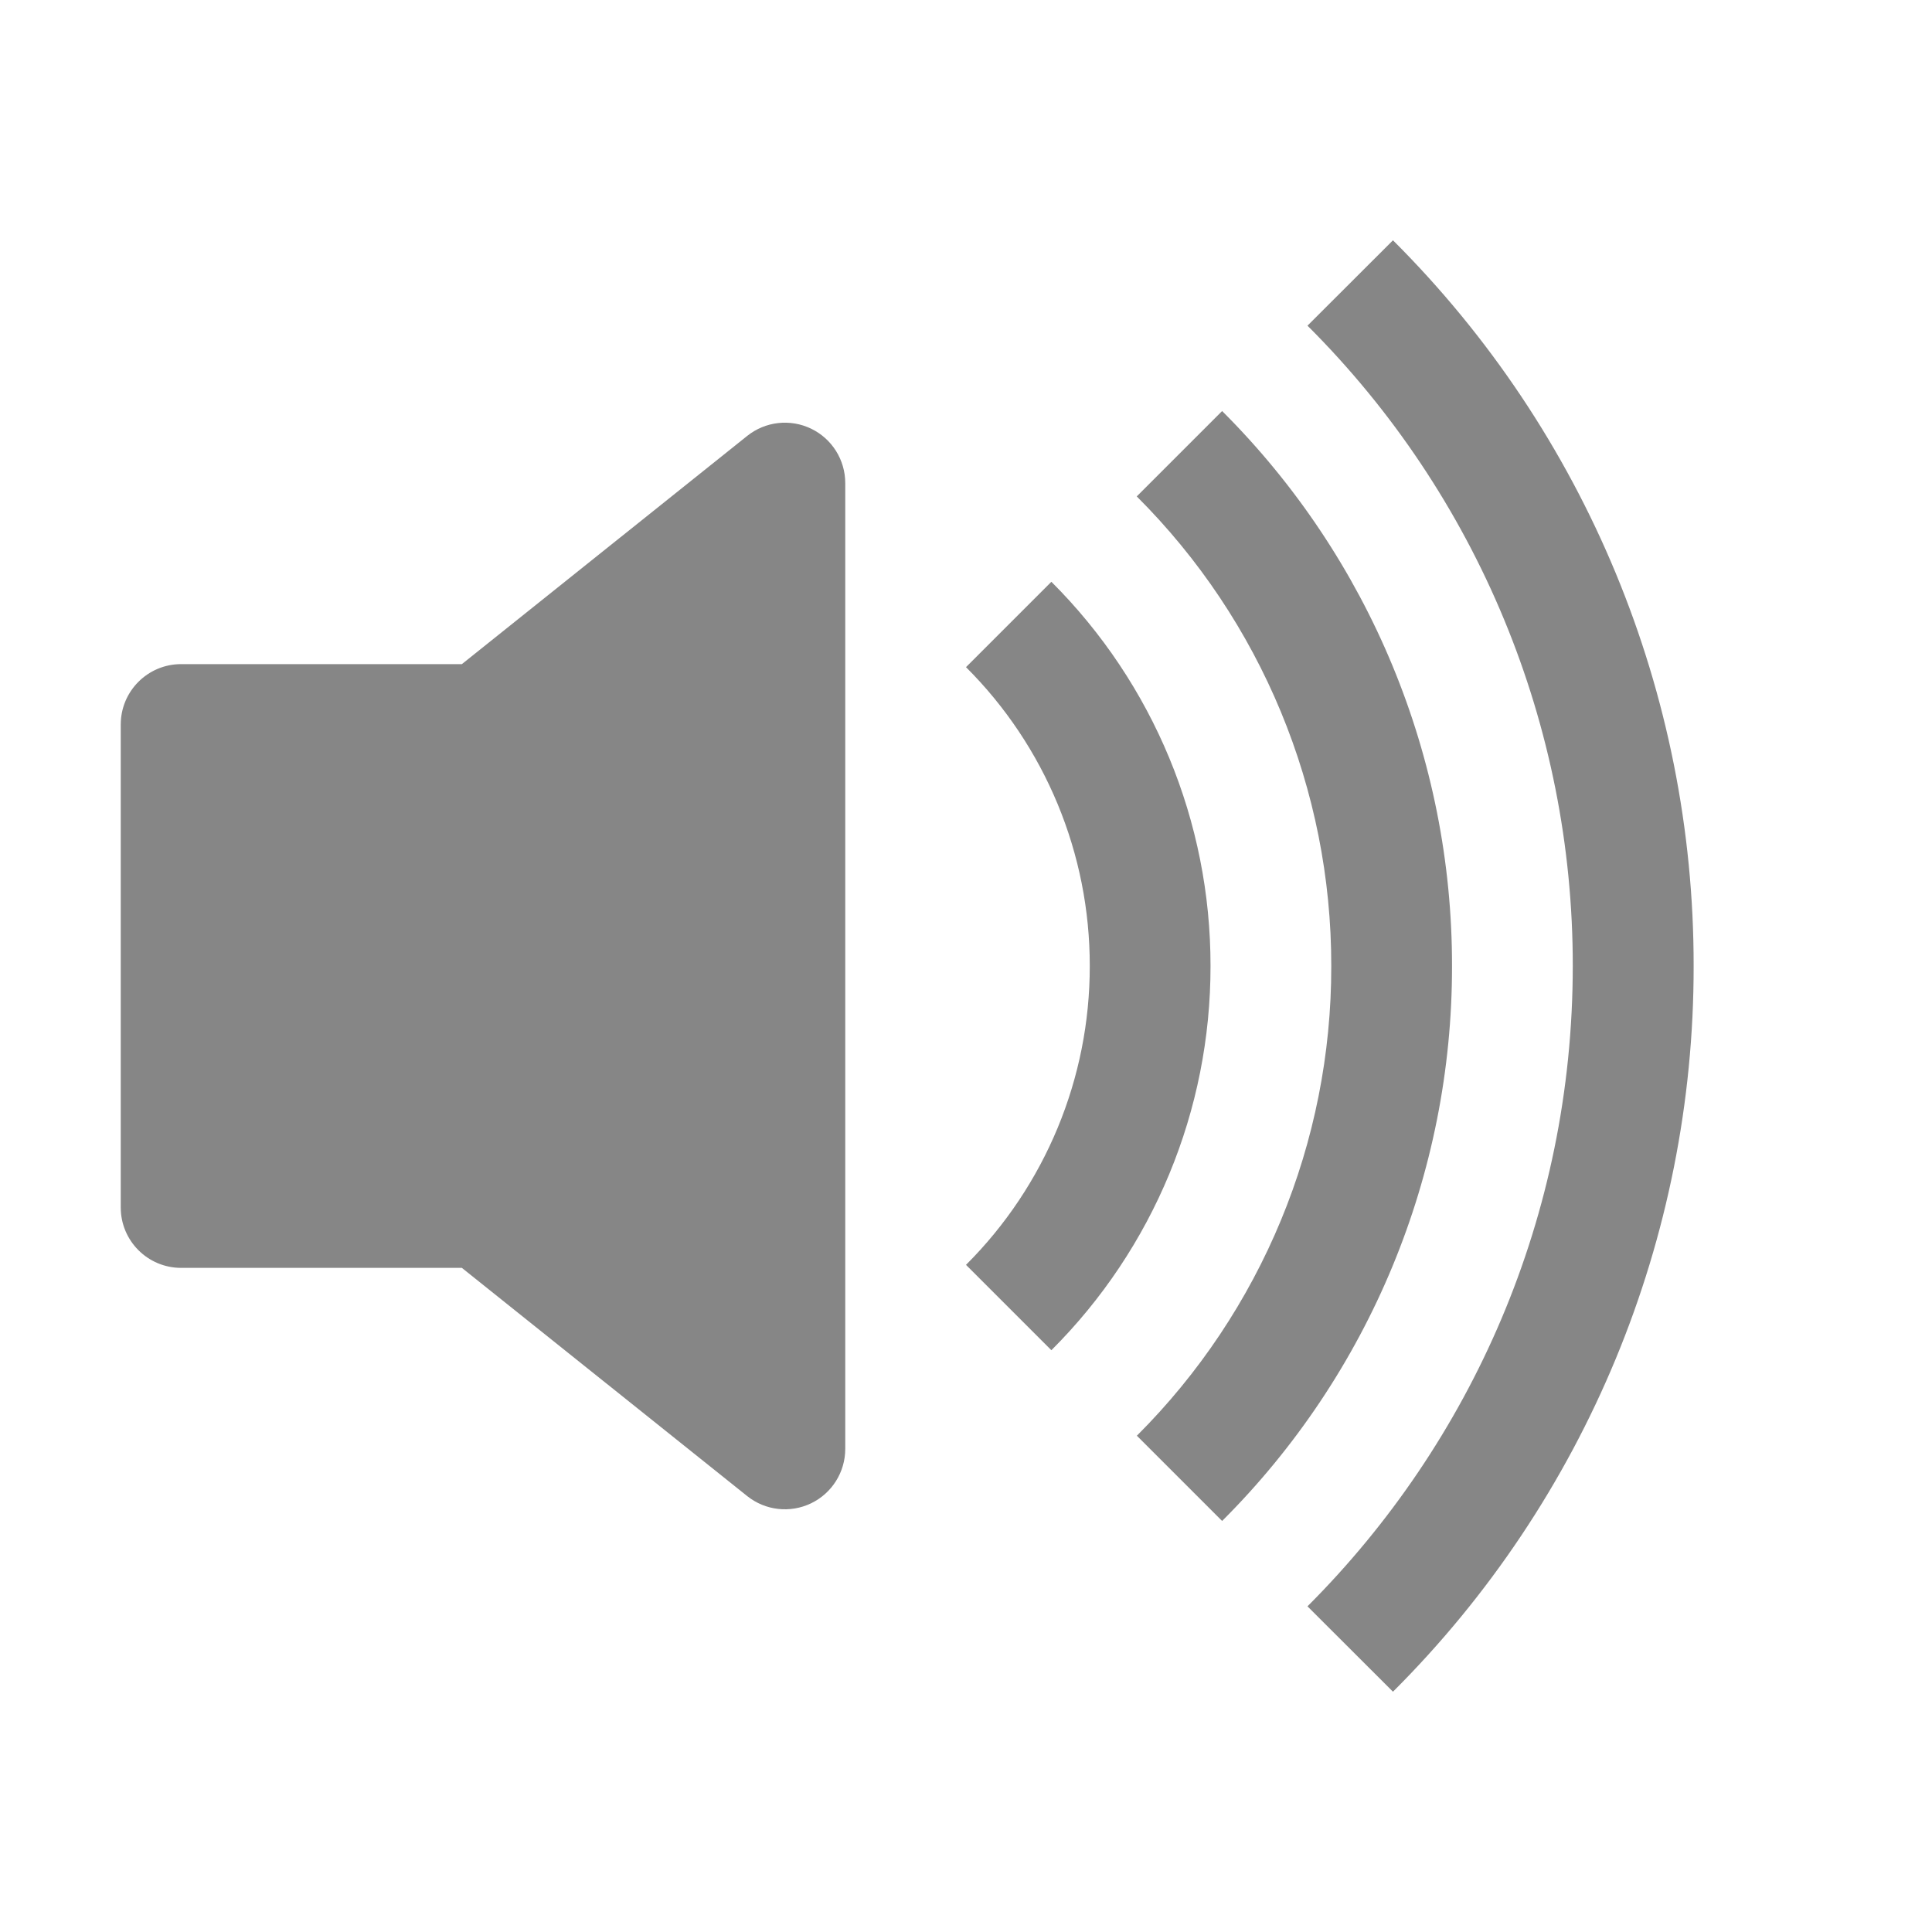
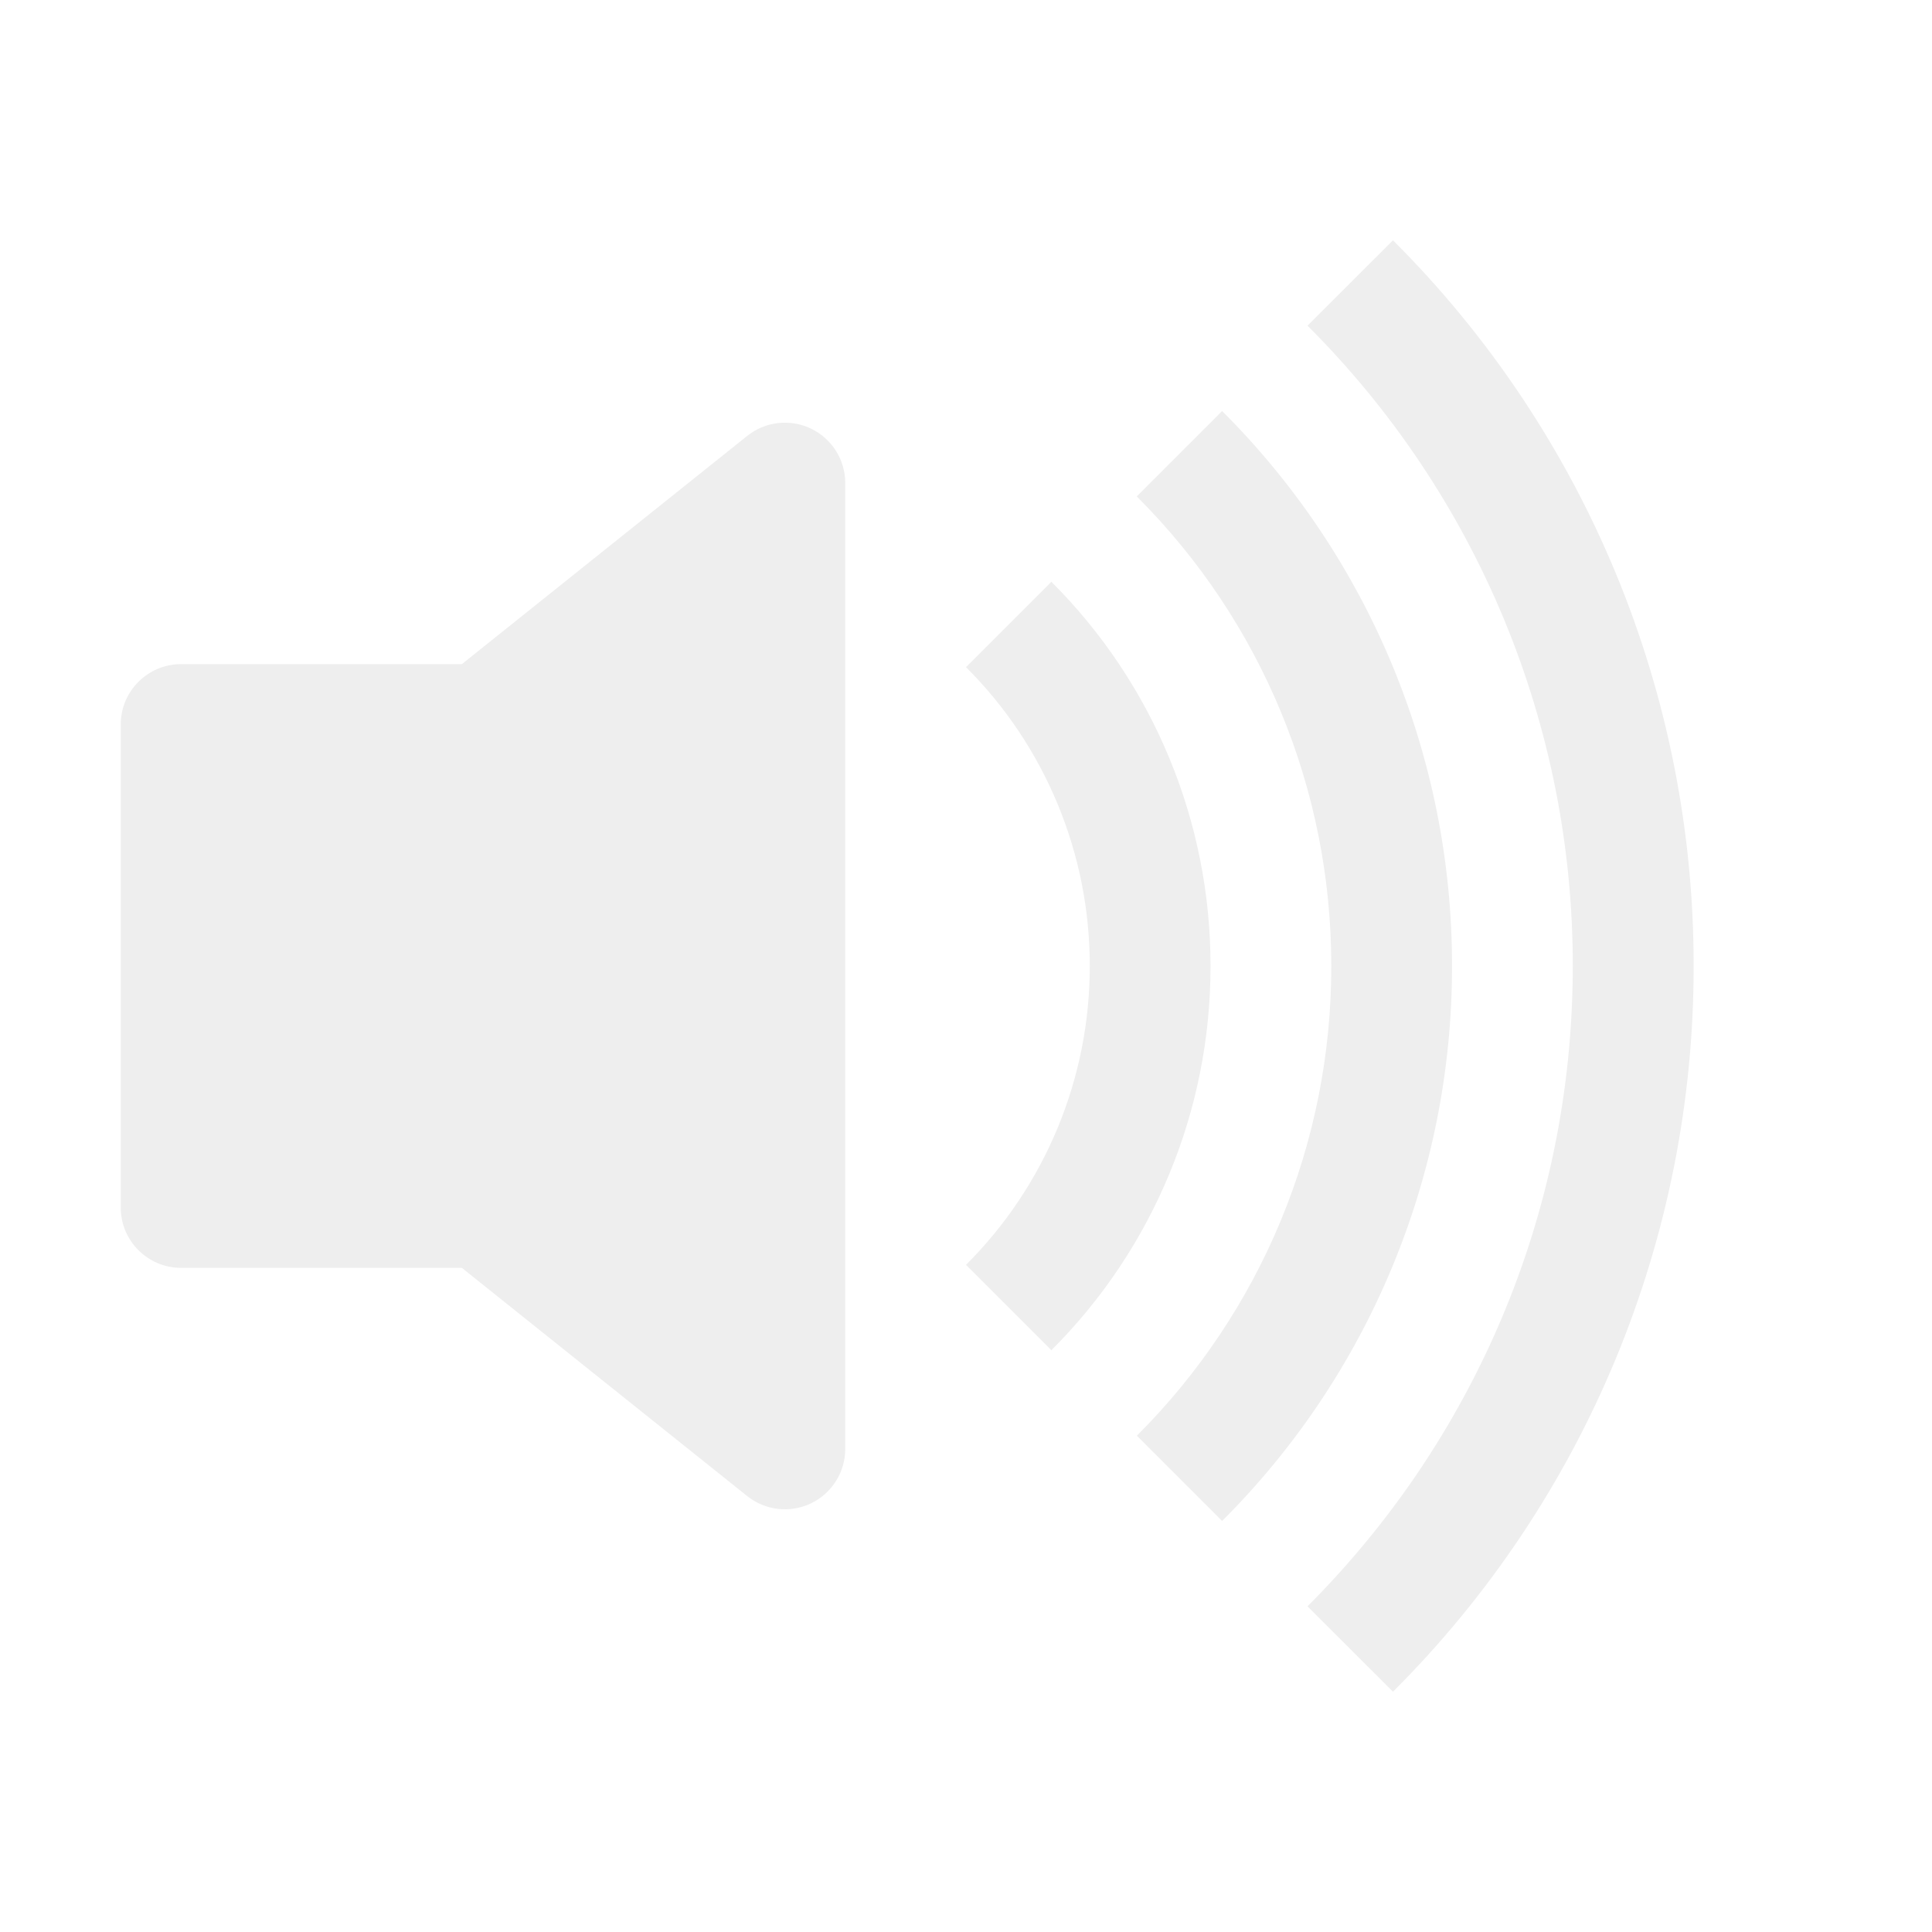
- <svg xmlns="http://www.w3.org/2000/svg" width="16" height="16" fill="#868686" class="bi bi-volume-up-fill" viewBox="0 0 16 16">
+ <svg xmlns="http://www.w3.org/2000/svg" width="16" height="16" fill="#eee" class="bi bi-volume-up-fill" viewBox="0 0 16 16">
  <path d="M11.536 14.01A8.473 8.473 0 0 0 14.026 8a8.473 8.473 0 0 0-2.49-6.01l-.708.707A7.476 7.476 0 0 1 13.025 8c0 2.071-.84 3.946-2.197 5.303l.708.707z" />
  <path d="M10.121 12.596A6.48 6.48 0 0 0 12.025 8a6.48 6.48 0 0 0-1.904-4.596l-.707.707A5.483 5.483 0 0 1 11.025 8a5.483 5.483 0 0 1-1.61 3.89l.706.706z" />
  <path d="M8.707 11.182A4.486 4.486 0 0 0 10.025 8a4.486 4.486 0 0 0-1.318-3.182L8 5.525A3.489 3.489 0 0 1 9.025 8 3.49 3.49 0 0 1 8 10.475l.707.707zM6.717 3.55A.5.5 0 0 1 7 4v8a.5.5 0 0 1-.812.39L3.825 10.5H1.5A.5.5 0 0 1 1 10V6a.5.5 0 0 1 .5-.5h2.325l2.363-1.89a.5.5 0 0 1 .529-.06z" />
</svg>
